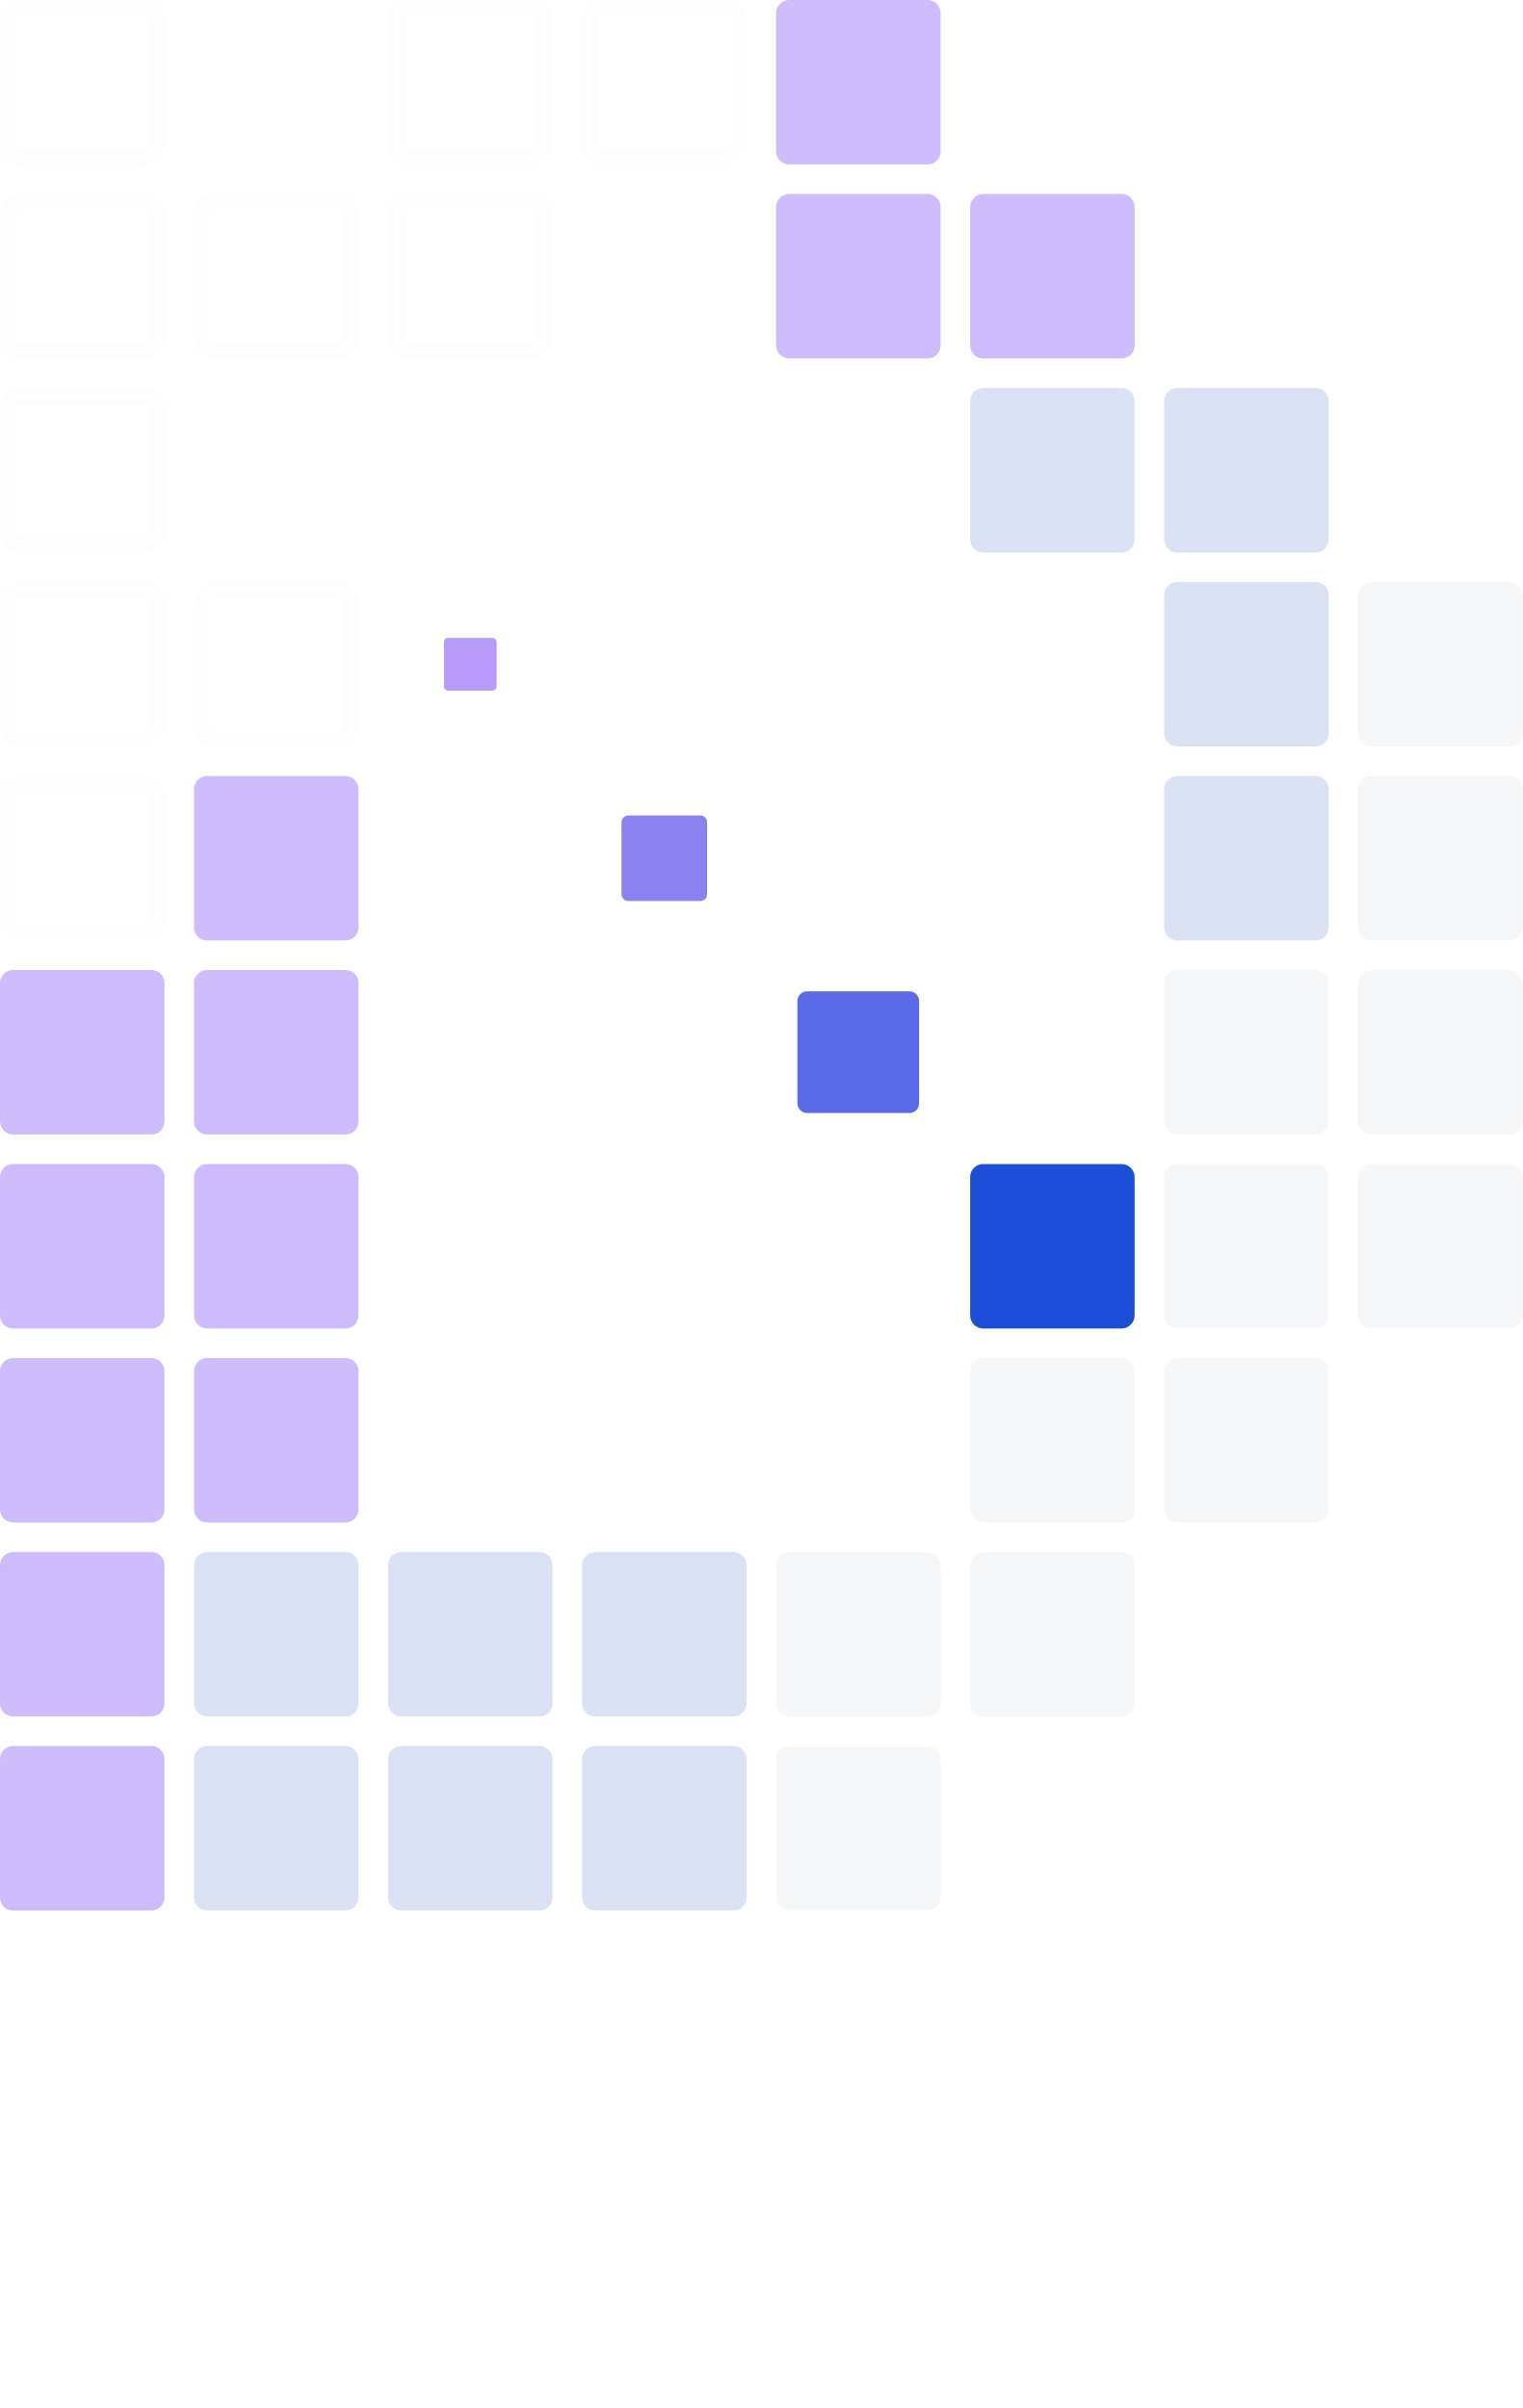
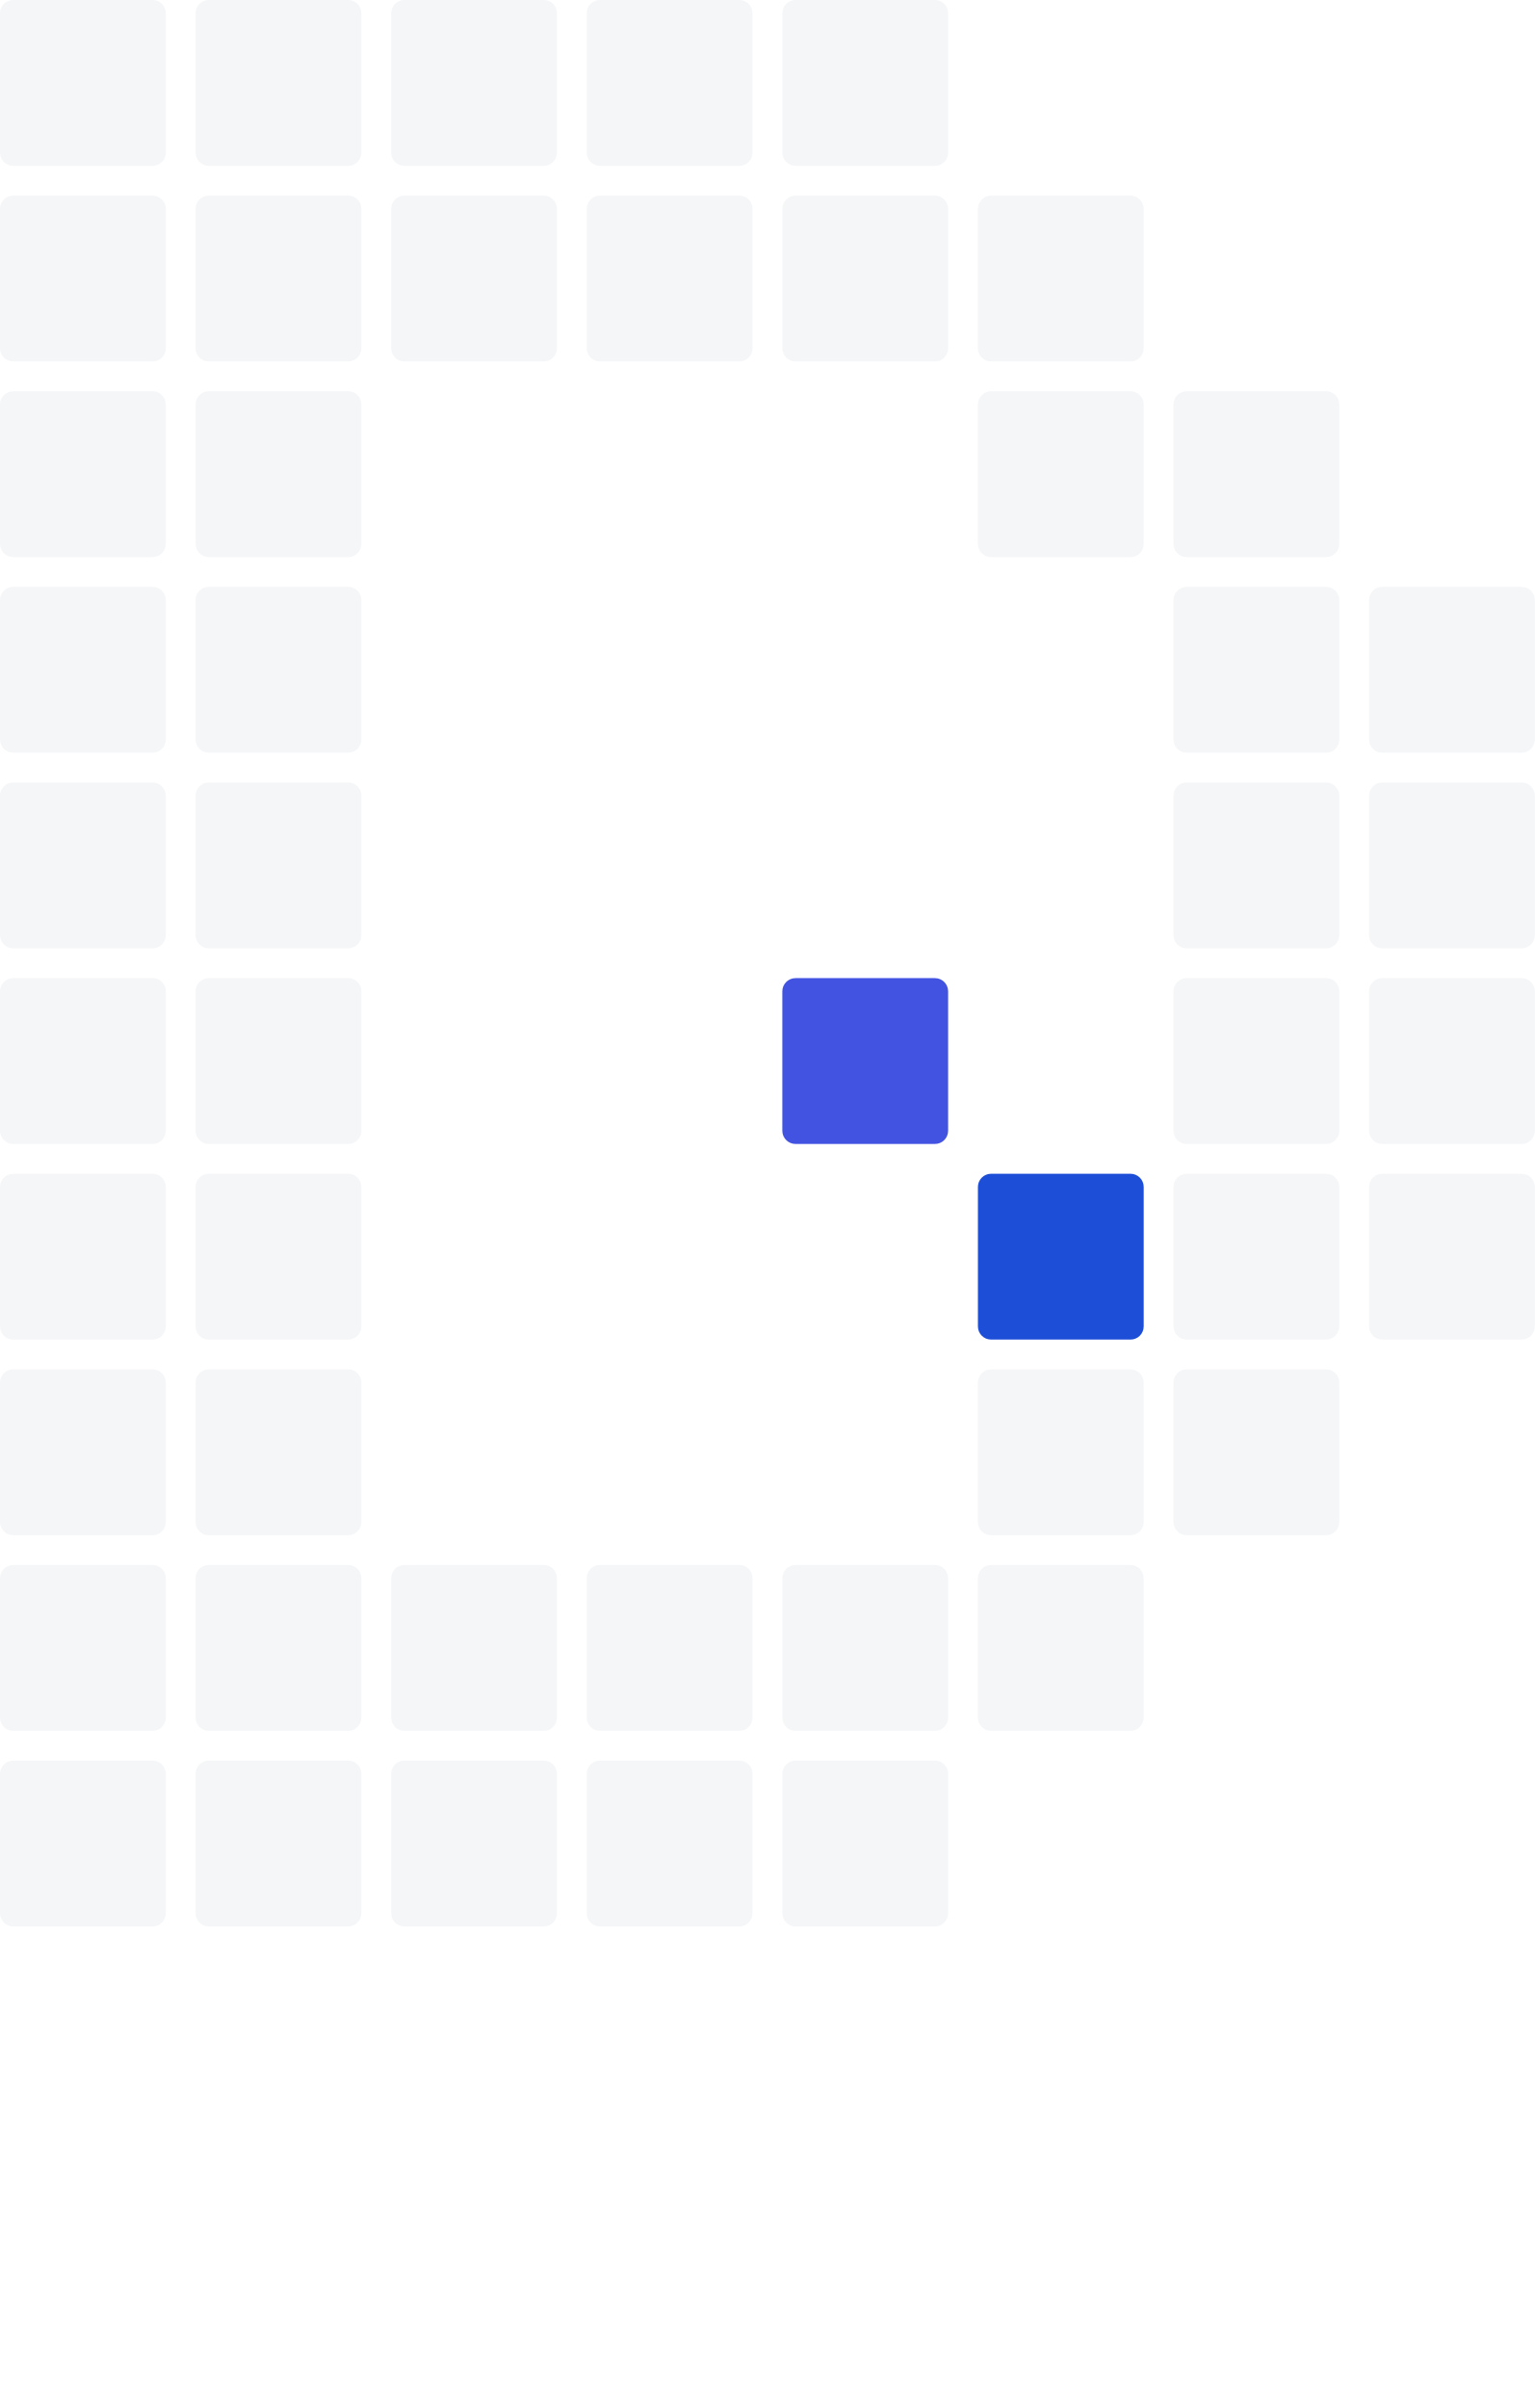
- <svg xmlns="http://www.w3.org/2000/svg" viewBox="0 0 99.98 158.13" width="99.98" height="158.13" role="img" aria-label="DMInfr mark (inline)" fill="none">
-   <rect x="0.50" y="0.50" width="9.80" height="9.80" rx="0.86" fill="none" stroke="#F5F6F8" stroke-width="1" opacity="0.26" />
-   <rect x="25.98" y="0.50" width="9.80" height="9.80" rx="0.86" fill="none" stroke="#F5F6F8" stroke-width="1" opacity="0.26" />
-   <rect x="38.72" y="0.50" width="9.80" height="9.80" rx="0.86" fill="none" stroke="#F5F6F8" stroke-width="1" opacity="0.26" />
-   <rect x="50.96" y="0.00" width="10.80" height="10.80" rx="0.86" fill="#8B5CF6" opacity="0.42" />
-   <rect x="0.50" y="13.24" width="9.80" height="9.80" rx="0.86" fill="none" stroke="#F5F6F8" stroke-width="1" opacity="0.26" />
-   <rect x="13.24" y="13.24" width="9.80" height="9.80" rx="0.86" fill="none" stroke="#F5F6F8" stroke-width="1" opacity="0.26" />
-   <rect x="25.98" y="13.24" width="9.80" height="9.80" rx="0.86" fill="none" stroke="#F5F6F8" stroke-width="1" opacity="0.26" />
-   <rect x="50.96" y="12.74" width="10.80" height="10.80" rx="0.86" fill="#8B5CF6" opacity="0.42" />
-   <rect x="63.70" y="12.74" width="10.80" height="10.80" rx="0.86" fill="#8B5CF6" opacity="0.42" />
-   <rect x="0.50" y="25.98" width="9.80" height="9.80" rx="0.86" fill="none" stroke="#F5F6F8" stroke-width="1" opacity="0.26" />
-   <rect x="63.70" y="25.48" width="10.80" height="10.80" rx="0.86" fill="#CED7F0" opacity="0.74" />
-   <rect x="76.44" y="25.48" width="10.80" height="10.80" rx="0.86" fill="#CED7F0" opacity="0.74" />
-   <rect x="0.50" y="38.72" width="9.80" height="9.80" rx="0.86" fill="none" stroke="#F5F6F8" stroke-width="1" opacity="0.26" />
-   <rect x="13.24" y="38.72" width="9.80" height="9.80" rx="0.86" fill="none" stroke="#F5F6F8" stroke-width="1" opacity="0.26" />
-   <rect x="29.15" y="41.89" width="3.46" height="3.46" rx="0.28" fill="#8B5CF6" opacity="0.62" />
-   <rect x="76.44" y="38.22" width="10.80" height="10.80" rx="0.86" fill="#CED7F0" opacity="0.74" />
+ <svg xmlns="http://www.w3.org/2000/svg" viewBox="0 0 99.98 156.82" width="99.98" height="156.82" role="img" aria-label="DMInfr mark (inline)" fill="none">
+   <rect x="0.00" y="0.00" width="10.80" height="10.80" rx="0.86" fill="#F5F6F8" />
+   <rect x="12.74" y="0.00" width="10.80" height="10.80" rx="0.86" fill="#F5F6F8" />
+   <rect x="25.48" y="0.00" width="10.80" height="10.80" rx="0.86" fill="#F5F6F8" />
+   <rect x="38.22" y="0.00" width="10.80" height="10.80" rx="0.86" fill="#F5F6F8" />
+   <rect x="50.96" y="0.00" width="10.80" height="10.80" rx="0.86" fill="#F5F6F8" />
+   <rect x="0.00" y="12.74" width="10.80" height="10.80" rx="0.86" fill="#F5F6F8" />
+   <rect x="12.74" y="12.74" width="10.80" height="10.80" rx="0.86" fill="#F5F6F8" />
+   <rect x="25.48" y="12.74" width="10.80" height="10.80" rx="0.86" fill="#F5F6F8" />
+   <rect x="38.22" y="12.74" width="10.80" height="10.80" rx="0.86" fill="#F5F6F8" />
+   <rect x="50.96" y="12.74" width="10.80" height="10.80" rx="0.86" fill="#F5F6F8" />
+   <rect x="63.70" y="12.74" width="10.80" height="10.80" rx="0.86" fill="#F5F6F8" />
+   <rect x="0.00" y="25.48" width="10.80" height="10.80" rx="0.86" fill="#F5F6F8" />
+   <rect x="12.74" y="25.48" width="10.80" height="10.80" rx="0.86" fill="#F5F6F8" />
+   <rect x="63.70" y="25.48" width="10.80" height="10.80" rx="0.86" fill="#F5F6F8" />
+   <rect x="76.44" y="25.48" width="10.80" height="10.80" rx="0.86" fill="#F5F6F8" />
+   <rect x="0.00" y="38.22" width="10.80" height="10.80" rx="0.86" fill="#F5F6F8" />
+   <rect x="12.74" y="38.22" width="10.80" height="10.80" rx="0.86" fill="#F5F6F8" />
+   <rect x="76.44" y="38.22" width="10.80" height="10.80" rx="0.86" fill="#F5F6F8" />
  <rect x="89.18" y="38.22" width="10.80" height="10.80" rx="0.86" fill="#F5F6F8" />
-   <rect x="0.50" y="51.46" width="9.80" height="9.80" rx="0.86" fill="none" stroke="#F5F6F8" stroke-width="1" opacity="0.26" />
-   <rect x="12.74" y="50.96" width="10.80" height="10.80" rx="0.86" fill="#8B5CF6" opacity="0.42" />
-   <rect x="40.81" y="53.55" width="5.62" height="5.62" rx="0.45" fill="#6657EC" opacity="0.75" />
-   <rect x="76.44" y="50.96" width="10.80" height="10.80" rx="0.86" fill="#CED7F0" opacity="0.74" />
+   <rect x="0.00" y="50.96" width="10.80" height="10.80" rx="0.86" fill="#F5F6F8" />
+   <rect x="12.74" y="50.96" width="10.80" height="10.80" rx="0.86" fill="#F5F6F8" />
+   <rect x="76.44" y="50.96" width="10.80" height="10.80" rx="0.86" fill="#F5F6F8" />
  <rect x="89.18" y="50.96" width="10.80" height="10.80" rx="0.86" fill="#F5F6F8" />
-   <rect x="0.00" y="63.70" width="10.80" height="10.80" rx="0.86" fill="#8B5CF6" opacity="0.42" />
-   <rect x="12.74" y="63.70" width="10.80" height="10.80" rx="0.86" fill="#8B5CF6" opacity="0.42" />
-   <rect x="52.36" y="65.10" width="7.99" height="7.99" rx="0.64" fill="#4253E2" opacity="0.87" />
+   <rect x="0.00" y="63.70" width="10.80" height="10.80" rx="0.86" fill="#F5F6F8" />
+   <rect x="12.74" y="63.70" width="10.80" height="10.80" rx="0.86" fill="#F5F6F8" />
+   <rect x="50.96" y="63.70" width="10.80" height="10.80" rx="0.86" fill="#4253E2" opacity="1" />
  <rect x="76.44" y="63.70" width="10.80" height="10.80" rx="0.86" fill="#F5F6F8" />
  <rect x="89.18" y="63.70" width="10.80" height="10.80" rx="0.86" fill="#F5F6F8" />
-   <rect x="0.00" y="76.44" width="10.80" height="10.80" rx="0.86" fill="#8B5CF6" opacity="0.42" />
-   <rect x="12.74" y="76.44" width="10.80" height="10.80" rx="0.86" fill="#8B5CF6" opacity="0.42" />
-   <rect x="63.70" y="76.44" width="10.80" height="10.80" rx="0.86" fill="#1D4ED8" opacity="1.00" />
+   <rect x="0.00" y="76.44" width="10.80" height="10.80" rx="0.86" fill="#F5F6F8" />
+   <rect x="12.74" y="76.44" width="10.80" height="10.80" rx="0.86" fill="#F5F6F8" />
+   <rect x="63.70" y="76.44" width="10.80" height="10.80" rx="0.86" fill="#1D4ED8" opacity="1" />
  <rect x="76.44" y="76.44" width="10.80" height="10.80" rx="0.86" fill="#F5F6F8" />
  <rect x="89.18" y="76.44" width="10.80" height="10.80" rx="0.86" fill="#F5F6F8" />
-   <rect x="0.00" y="89.18" width="10.80" height="10.80" rx="0.86" fill="#8B5CF6" opacity="0.42" />
-   <rect x="12.74" y="89.18" width="10.80" height="10.80" rx="0.86" fill="#8B5CF6" opacity="0.42" />
+   <rect x="0.00" y="89.18" width="10.80" height="10.80" rx="0.86" fill="#F5F6F8" />
+   <rect x="12.74" y="89.18" width="10.80" height="10.80" rx="0.86" fill="#F5F6F8" />
  <rect x="63.70" y="89.18" width="10.80" height="10.80" rx="0.86" fill="#F5F6F8" />
  <rect x="76.44" y="89.18" width="10.80" height="10.80" rx="0.86" fill="#F5F6F8" />
-   <rect x="0.00" y="101.92" width="10.80" height="10.80" rx="0.86" fill="#8B5CF6" opacity="0.42" />
-   <rect x="12.74" y="101.92" width="10.80" height="10.80" rx="0.86" fill="#CED7F0" opacity="0.74" />
-   <rect x="25.48" y="101.92" width="10.80" height="10.80" rx="0.86" fill="#CED7F0" opacity="0.74" />
-   <rect x="38.22" y="101.92" width="10.80" height="10.80" rx="0.86" fill="#CED7F0" opacity="0.74" />
+   <rect x="0.00" y="101.92" width="10.80" height="10.80" rx="0.86" fill="#F5F6F8" />
+   <rect x="12.74" y="101.92" width="10.80" height="10.80" rx="0.86" fill="#F5F6F8" />
+   <rect x="25.48" y="101.92" width="10.80" height="10.80" rx="0.86" fill="#F5F6F8" />
+   <rect x="38.22" y="101.92" width="10.80" height="10.80" rx="0.86" fill="#F5F6F8" />
  <rect x="50.96" y="101.92" width="10.80" height="10.80" rx="0.86" fill="#F5F6F8" />
  <rect x="63.70" y="101.92" width="10.80" height="10.80" rx="0.86" fill="#F5F6F8" />
-   <rect x="0.00" y="114.66" width="10.80" height="10.80" rx="0.86" fill="#8B5CF6" opacity="0.42" />
-   <rect x="12.74" y="114.66" width="10.80" height="10.80" rx="0.86" fill="#CED7F0" opacity="0.74" />
-   <rect x="25.48" y="114.66" width="10.80" height="10.80" rx="0.86" fill="#CED7F0" opacity="0.74" />
-   <rect x="38.22" y="114.66" width="10.80" height="10.80" rx="0.86" fill="#CED7F0" opacity="0.74" />
+   <rect x="0.00" y="114.66" width="10.80" height="10.80" rx="0.86" fill="#F5F6F8" />
+   <rect x="12.74" y="114.66" width="10.80" height="10.80" rx="0.86" fill="#F5F6F8" />
+   <rect x="25.48" y="114.66" width="10.80" height="10.80" rx="0.86" fill="#F5F6F8" />
+   <rect x="38.22" y="114.66" width="10.80" height="10.80" rx="0.86" fill="#F5F6F8" />
  <rect x="50.96" y="114.66" width="10.80" height="10.80" rx="0.86" fill="#F5F6F8" />
</svg>
